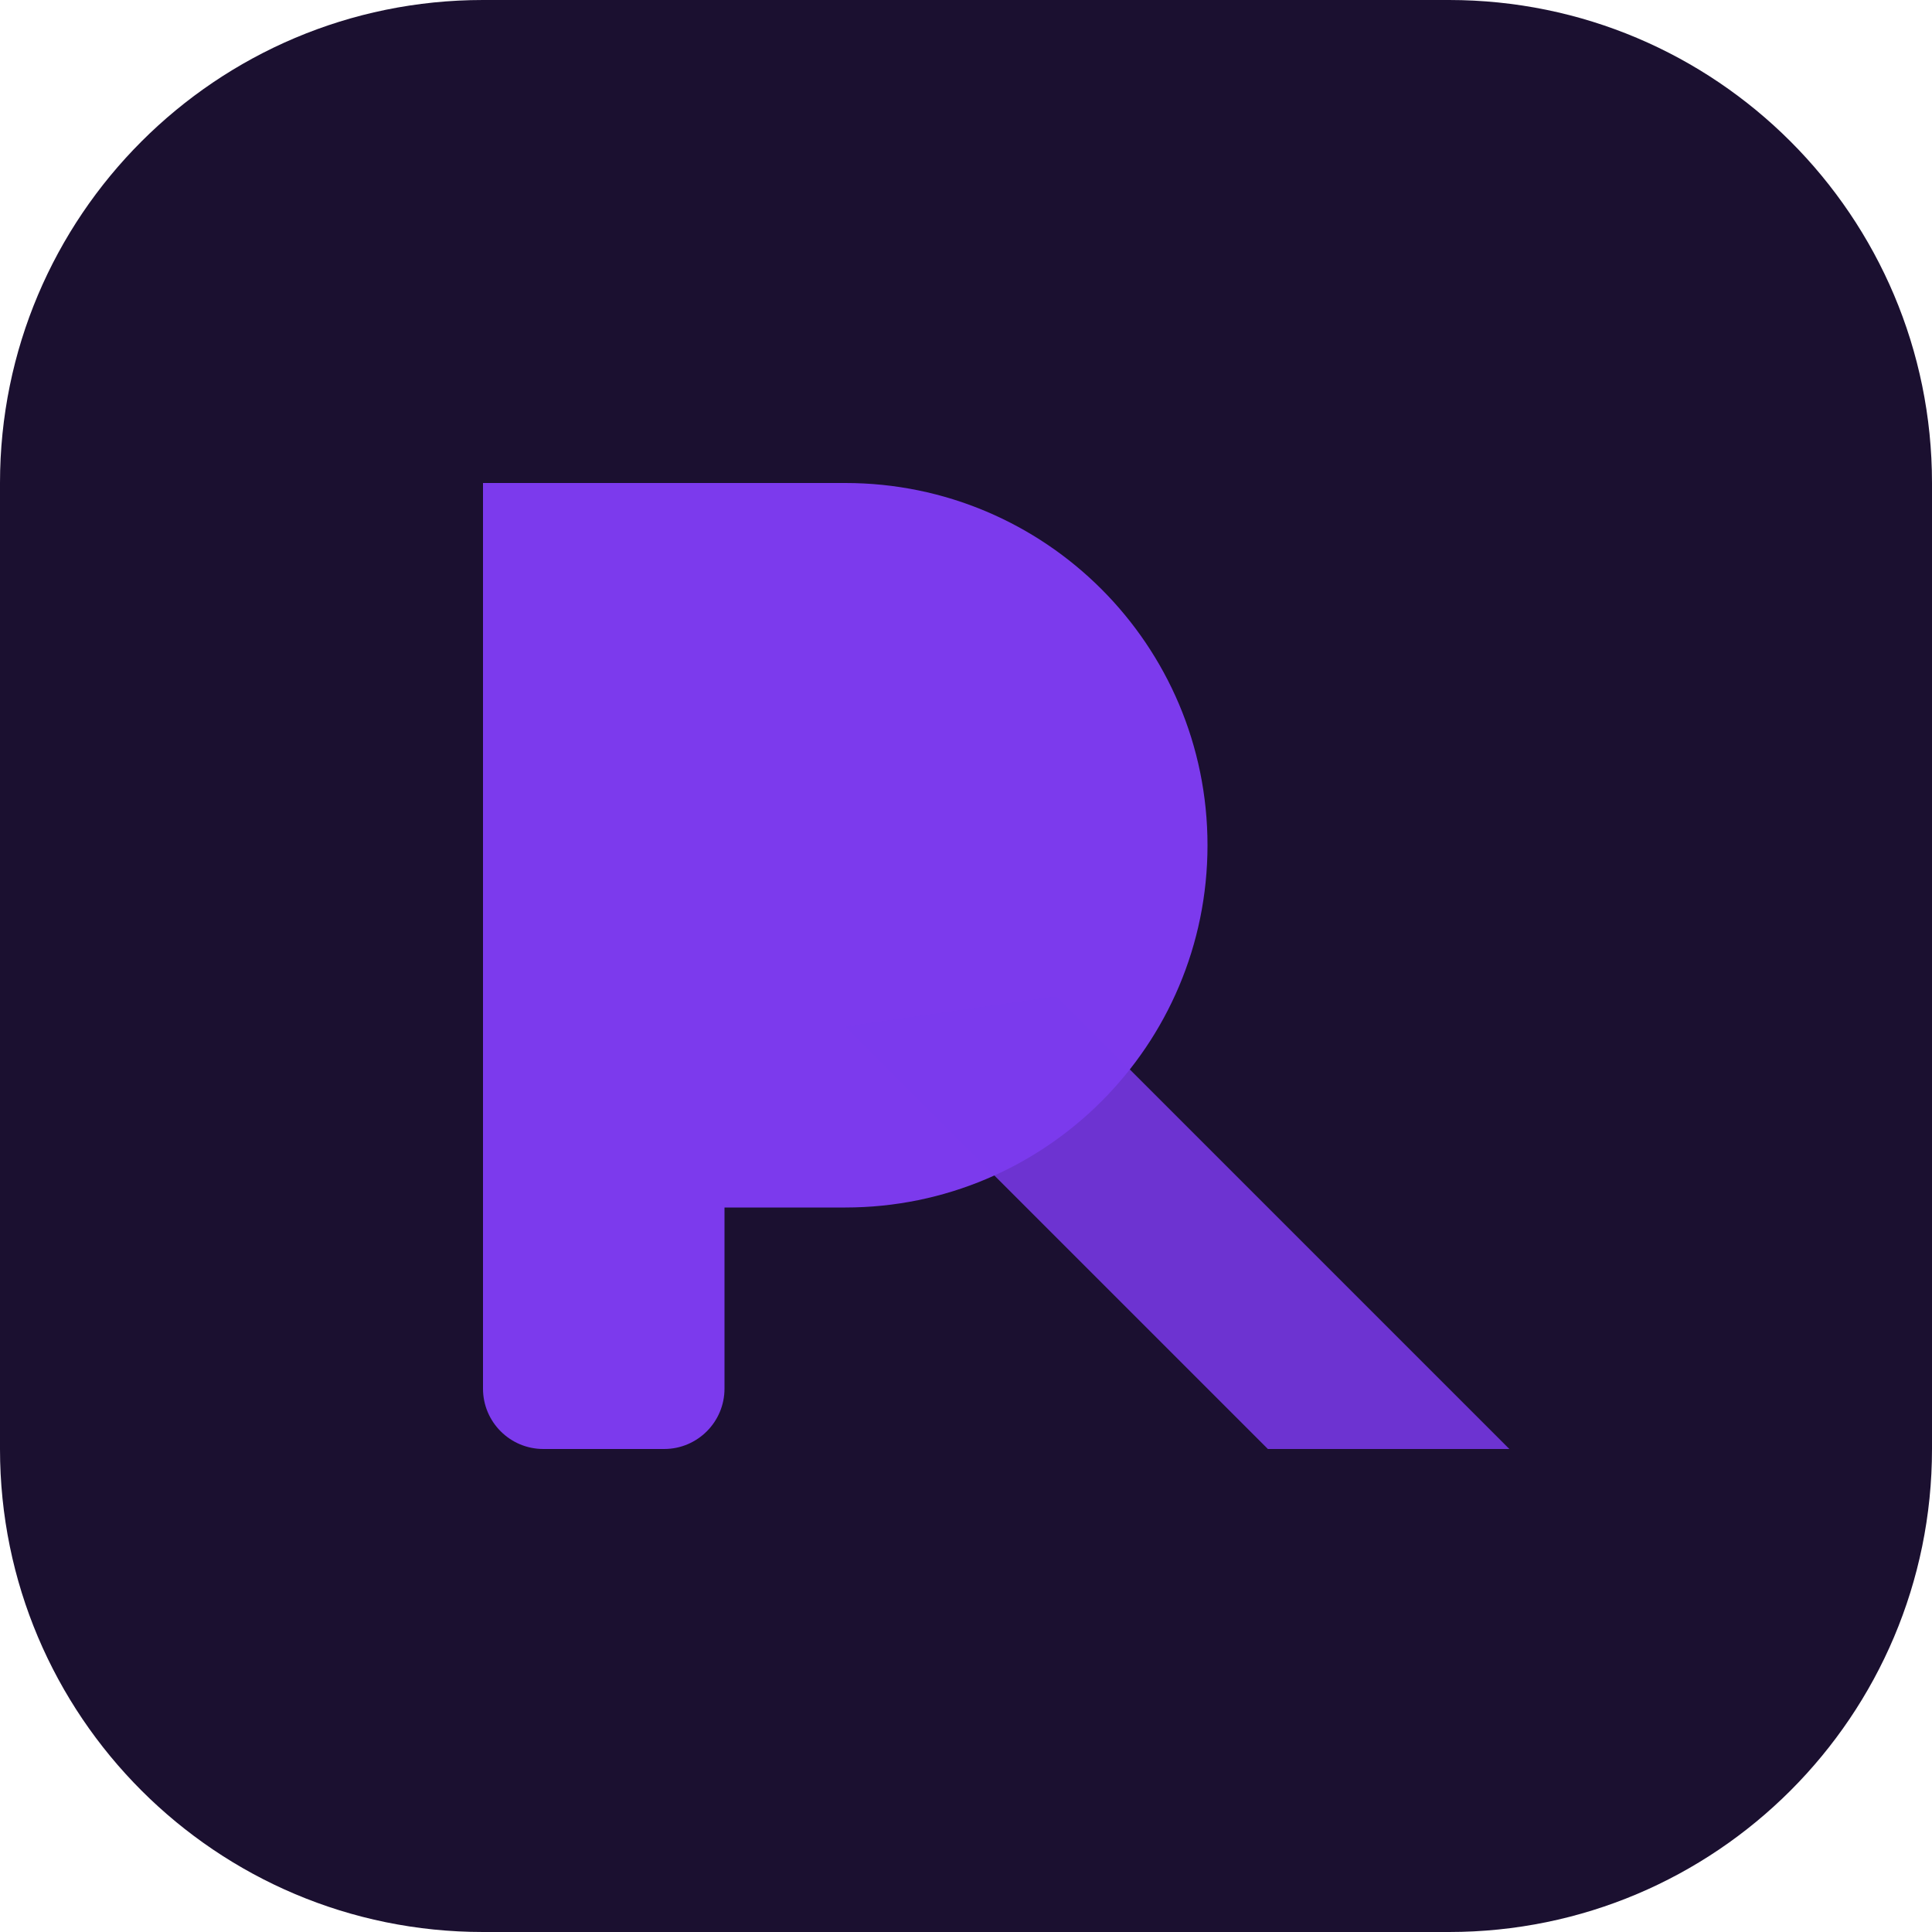
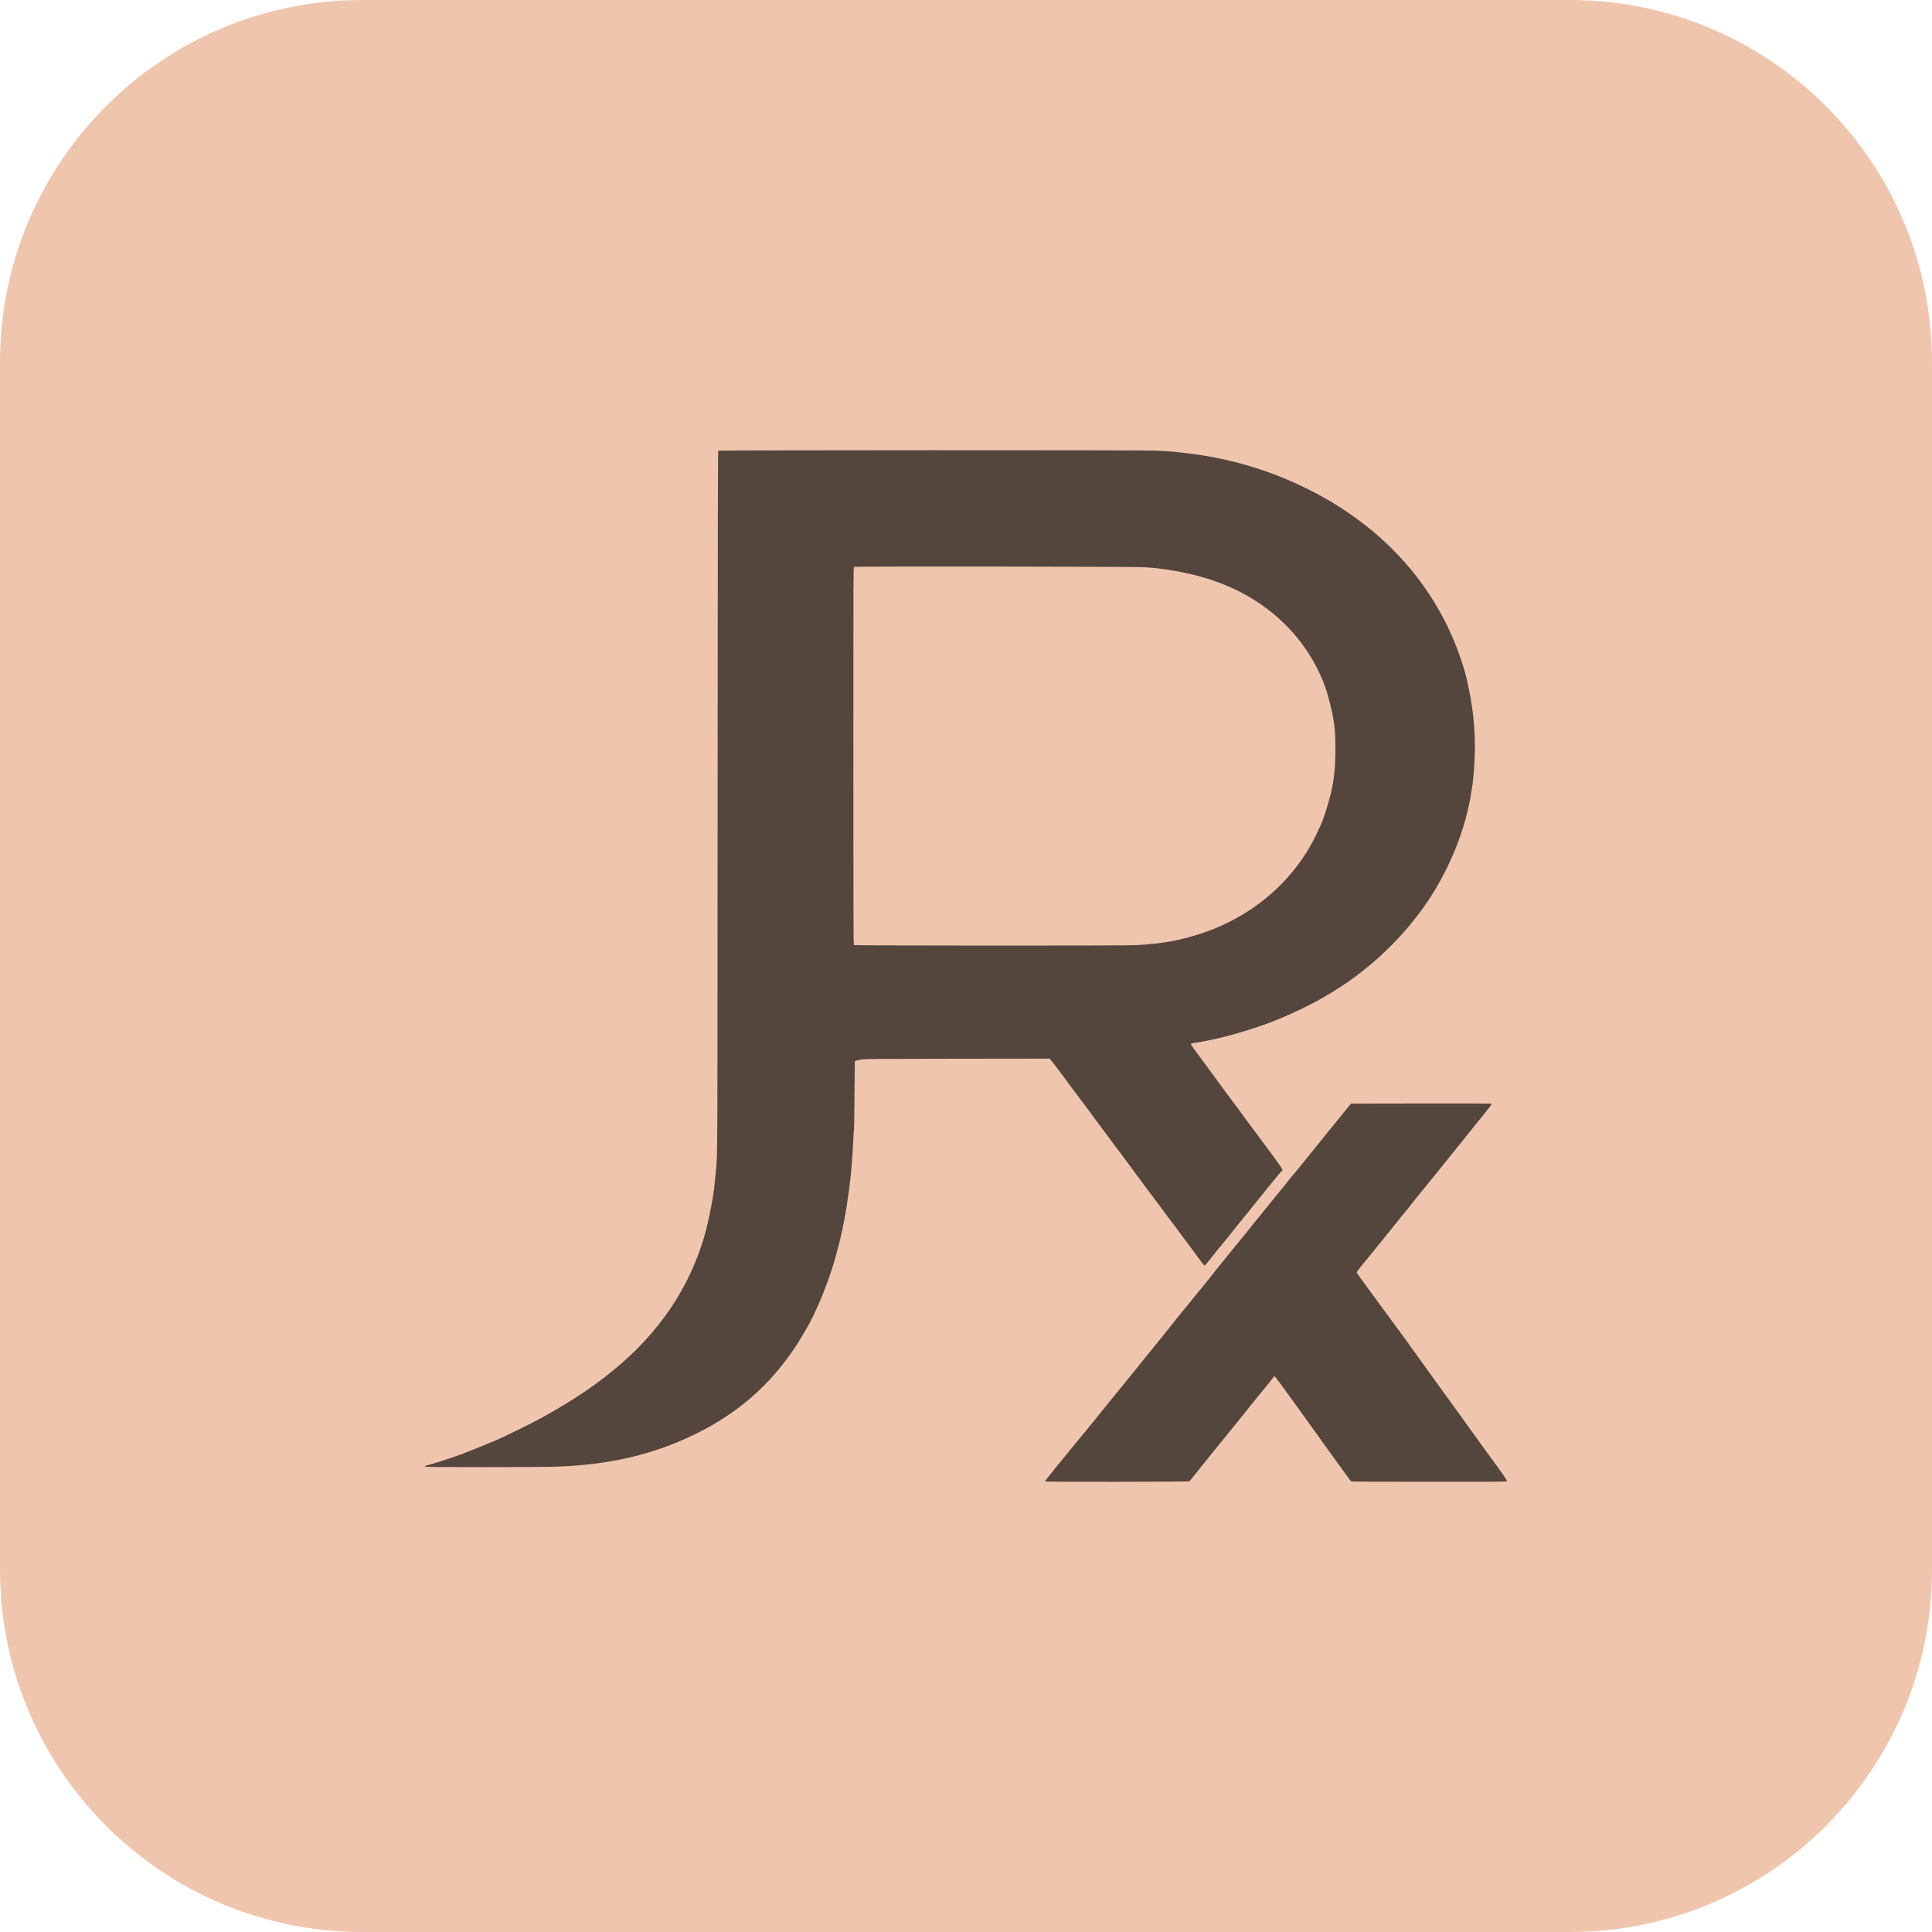
- <svg xmlns="http://www.w3.org/2000/svg" viewBox="0 0 32 32" fill="none">
-   <rect width="32" height="32" rx="8" fill="#1B1030" />
-   <path d="M8 8H14C17.314 8 20 10.686 20 14C20 17.314 17.314 20 14 20H8V8Z" fill="#7C3AED" />
-   <path d="M14 17L21 24H25L17.5 16.5L14 17Z" fill="#7C3AED" fill-opacity="0.85" />
-   <rect x="8" y="8" width="4" height="16" rx="1" fill="#7C3AED" />
+ <svg xmlns="http://www.w3.org/2000/svg" width="512" height="512" viewBox="0 0 512 512">
+   <rect width="512" height="512" rx="96" fill="#F0C5AE" />
+   <path transform="translate(112.64 119.31) scale(0.27338)" d="M601.1 999.7C601.0 999.5 602.5 997.4 604.3 995.1C612.6 984.7 615.6 981.0 619.2 976.7C621.3 974.2 624.7 970.0 626.7 967.5C628.8 965.0 633.2 959.6 636.5 955.6C645.4 944.8 647.6 942.1 653.6 934.6C661.2 925.2 668.5 916.1 675.5 907.6C678.8 903.5 683.7 897.5 686.5 894.1C691.4 887.9 699.4 878.1 706.4 869.5C713.7 860.5 726.9 844.1 730.6 839.3C732.7 836.7 735.3 833.5 736.3 832.4C737.3 831.2 739.8 828.1 741.9 825.5C747.5 818.5 750.6 814.7 755.1 809.3C758.8 804.8 761.5 801.4 767.7 793.5C769.1 791.7 772.3 787.8 774.8 784.7C777.3 781.6 780.2 778.1 781.2 776.8C782.3 775.5 785.2 771.9 787.8 768.7C790.4 765.6 797.4 757.0 803.2 749.7C822.5 725.8 825.9 721.5 829.9 716.8C832.0 714.3 834.9 710.7 836.4 708.8C837.9 706.9 840.8 703.2 843.0 700.7C845.1 698.2 849.7 692.6 853.1 688.3C867.9 670.0 870.3 667.1 872.7 664.0C874.1 662.2 877.8 657.7 881.0 653.8C884.1 650.0 888.6 644.4 891.0 641.5C893.4 638.5 895.9 635.5 896.5 634.8L897.6 633.4L964.9 633.3C1001.9 633.2 1032.5 633.3 1033.0 633.4C1033.4 633.5 1033.8 633.8 1033.8 634.0C1033.8 634.4 1030.2 639.2 1027.0 643.1C1025.8 644.5 1022.6 648.4 1020.0 651.7C1017.4 655.0 1013.9 659.3 1012.3 661.3C1007.2 667.6 999.4 677.3 991.6 687.0C982.1 698.8 972.6 710.6 961.7 723.9C957.1 729.7 952.4 735.5 951.4 736.8C950.3 738.2 946.3 743.1 942.5 747.8C938.7 752.5 932.9 759.7 929.6 763.8C923.3 771.7 914.2 782.8 907.3 791.2C905.0 794.1 903.1 796.7 903.1 797.0C903.1 797.3 905.3 800.5 907.9 804.1C910.6 807.7 914.4 812.9 916.4 815.6C918.4 818.4 922.6 824.2 925.8 828.5C929.0 832.9 933.1 838.5 935.0 841.0C936.8 843.5 940.8 848.9 943.9 853.1C947.0 857.2 951.2 863.1 953.3 866.0C955.4 869.0 959.0 873.9 961.2 877.0C963.5 880.1 968.9 887.7 973.3 893.8C977.7 899.9 986.0 911.3 991.7 919.3C997.5 927.2 1003.7 935.8 1005.5 938.3C1007.3 940.8 1010.8 945.7 1013.2 949.1C1015.7 952.4 1019.2 957.3 1021.0 959.9C1022.9 962.4 1026.3 967.2 1028.6 970.4C1031.0 973.6 1035.1 979.3 1037.8 983.0C1045.3 993.2 1048.8 998.4 1048.8 999.3C1048.8 1000.0 1047.9 1000.0 973.5 1000.0C913.9 1000.0 898.1 999.9 897.7 999.5C897.3 999.3 894.8 995.9 892.1 992.1C889.4 988.3 885.4 982.7 883.1 979.6C880.8 976.6 877.3 971.6 875.2 968.7C871.0 962.8 863.3 952.1 843.5 924.6C828.2 903.4 824.0 897.7 823.4 897.7C823.1 897.7 822.1 898.8 821.2 900.1C820.3 901.5 817.8 904.6 815.7 907.2C811.9 911.6 796.2 931.0 792.0 936.4C790.8 937.9 787.9 941.5 785.5 944.5C783.0 947.5 779.5 951.8 777.7 954.1C775.8 956.4 772.6 960.3 770.7 962.7C768.7 965.1 765.1 969.6 762.7 972.6C760.3 975.6 754.6 982.7 749.9 988.5C745.3 994.3 741.3 999.3 740.9 999.5C740.2 1000.1 601.5 1000.2 601.1 999.7ZM0.2 985.4C-0.2 984.7 0.3 984.4 3.7 983.6C8.2 982.4 17.5 979.5 24.4 977.1C27.8 975.9 32.5 974.3 34.8 973.5C39.5 971.8 59.1 963.9 70.0 959.2C77.9 955.8 104.5 942.7 111.7 938.7C125.9 930.8 133.3 926.4 142.9 920.4C203.4 882.2 242.7 837.2 264.0 782.0C267.3 773.2 270.0 765.2 271.7 758.6C272.0 757.4 272.8 754.2 273.5 751.4C274.6 747.2 276.5 738.3 278.5 727.0C279.6 721.3 280.3 715.9 281.8 700.3C283.6 682.7 283.5 700.5 283.6 339.3C283.7 92.4 283.9 0.9 284.2 0.5C284.7 -0.1 696.9 -0.2 709.3 0.4C717.2 0.8 724.7 1.3 729.7 1.9C731.5 2.1 735.3 2.6 738.2 2.9C779.7 7.7 818.9 19.3 856.2 37.9C931.5 75.5 984.1 135.9 1006.8 210.9C1009.2 218.8 1009.8 221.3 1011.9 231.8C1015.9 251.1 1017.7 268.9 1017.7 288.7C1017.7 298.8 1016.5 317.4 1015.4 324.2C1015.2 325.5 1014.7 328.9 1014.2 331.8C1008.8 366.6 994.0 404.0 972.9 435.9C949.8 470.7 917.2 502.1 880.8 524.5C865.1 534.2 850.6 541.6 830.4 550.3C811.8 558.3 782.1 567.5 762.4 571.5C759.8 572.0 756.4 572.7 754.9 573.0C753.4 573.3 750.4 573.9 748.2 574.2C742.8 575.0 742.4 575.1 742.4 575.7C742.4 576.3 745.8 581.2 753.0 590.7C757.0 596.1 770.0 613.8 778.3 625.1C780.2 627.7 784.1 633.0 787.0 636.8C789.8 640.7 793.4 645.5 794.9 647.6C796.5 649.8 802.0 657.1 807.1 664.0C832.2 697.7 832.0 697.4 830.6 698.6C829.7 699.4 825.4 704.5 818.1 713.5C814.6 717.8 808.3 725.7 804.0 731.0C799.7 736.3 795.0 742.1 793.6 743.9C792.2 745.7 789.7 748.7 788.1 750.6C786.6 752.6 784.0 755.7 782.6 757.6C781.1 759.5 777.8 763.6 775.3 766.6C772.7 769.7 768.1 775.3 765.1 779.1C755.7 790.9 756.1 790.5 755.3 790.2C755.0 790.1 752.2 786.4 748.9 781.9C745.7 777.4 741.1 771.2 738.7 768.1C736.4 765.0 733.1 760.6 731.4 758.3C729.8 756.0 726.8 752.0 724.8 749.4C722.7 746.8 720.0 743.2 718.8 741.5C717.5 739.7 713.9 734.9 710.9 730.8C707.8 726.7 702.9 720.2 700.0 716.3C697.1 712.4 691.1 704.3 686.7 698.4C682.4 692.5 678.3 687.0 677.8 686.3C677.3 685.5 675.4 683.1 673.7 680.8C671.9 678.5 669.0 674.7 667.3 672.3C665.6 669.9 661.6 664.5 658.4 660.3C655.2 656.1 651.5 651.1 650.1 649.2C648.8 647.3 645.8 643.3 643.6 640.3C640.2 635.7 638.4 633.3 633.4 626.7C627.5 618.9 617.2 605.0 614.2 600.9C612.1 598.0 609.2 594.3 607.9 592.7L605.5 589.8L516.8 589.9C433.4 590.0 427.8 590.0 423.3 590.7C420.7 591.1 418.1 591.6 417.5 591.8L416.6 592.3L416.3 624.0C416.2 641.4 416.0 656.6 415.9 657.6C415.7 658.7 415.4 663.2 415.2 667.6C414.4 685.3 412.8 704.2 411.2 715.7C410.9 717.8 410.4 721.6 410.0 724.1C408.1 738.5 404.9 755.2 401.9 767.0C399.2 777.8 398.2 781.2 396.2 788.1C389.5 810.5 378.5 836.7 369.6 851.8C368.1 854.3 365.9 858.1 364.7 860.2C363.4 862.4 360.5 867.0 358.1 870.6C333.4 907.0 303.6 933.0 263.7 952.9C222.2 973.6 178.6 983.8 125.1 985.4C105.9 985.9 0.5 985.9 0.2 985.4ZM689.2 479.8C713.7 478.5 730.8 475.5 751.4 468.8C802.8 452.2 844.2 416.1 865.5 369.3C867.0 366.1 868.4 363.0 868.7 362.4C871.2 356.8 875.9 341.9 878.1 332.6C881.4 318.3 882.5 307.6 882.5 290.1C882.6 269.9 881.2 260.2 875.7 239.5C868.8 213.8 853.2 187.8 833.0 168.1C804.9 140.8 769.1 123.8 724.5 116.6C713.8 114.8 707.0 114.0 696.7 113.4C687.8 112.8 417.0 112.5 415.9 113.1C415.2 113.4 415.2 118.7 415.2 296.4C415.2 438.1 415.3 479.4 415.7 479.7C416.3 480.3 677.9 480.4 689.2 479.8Z" fill="#54453D" fill-rule="evenodd" />
</svg>
